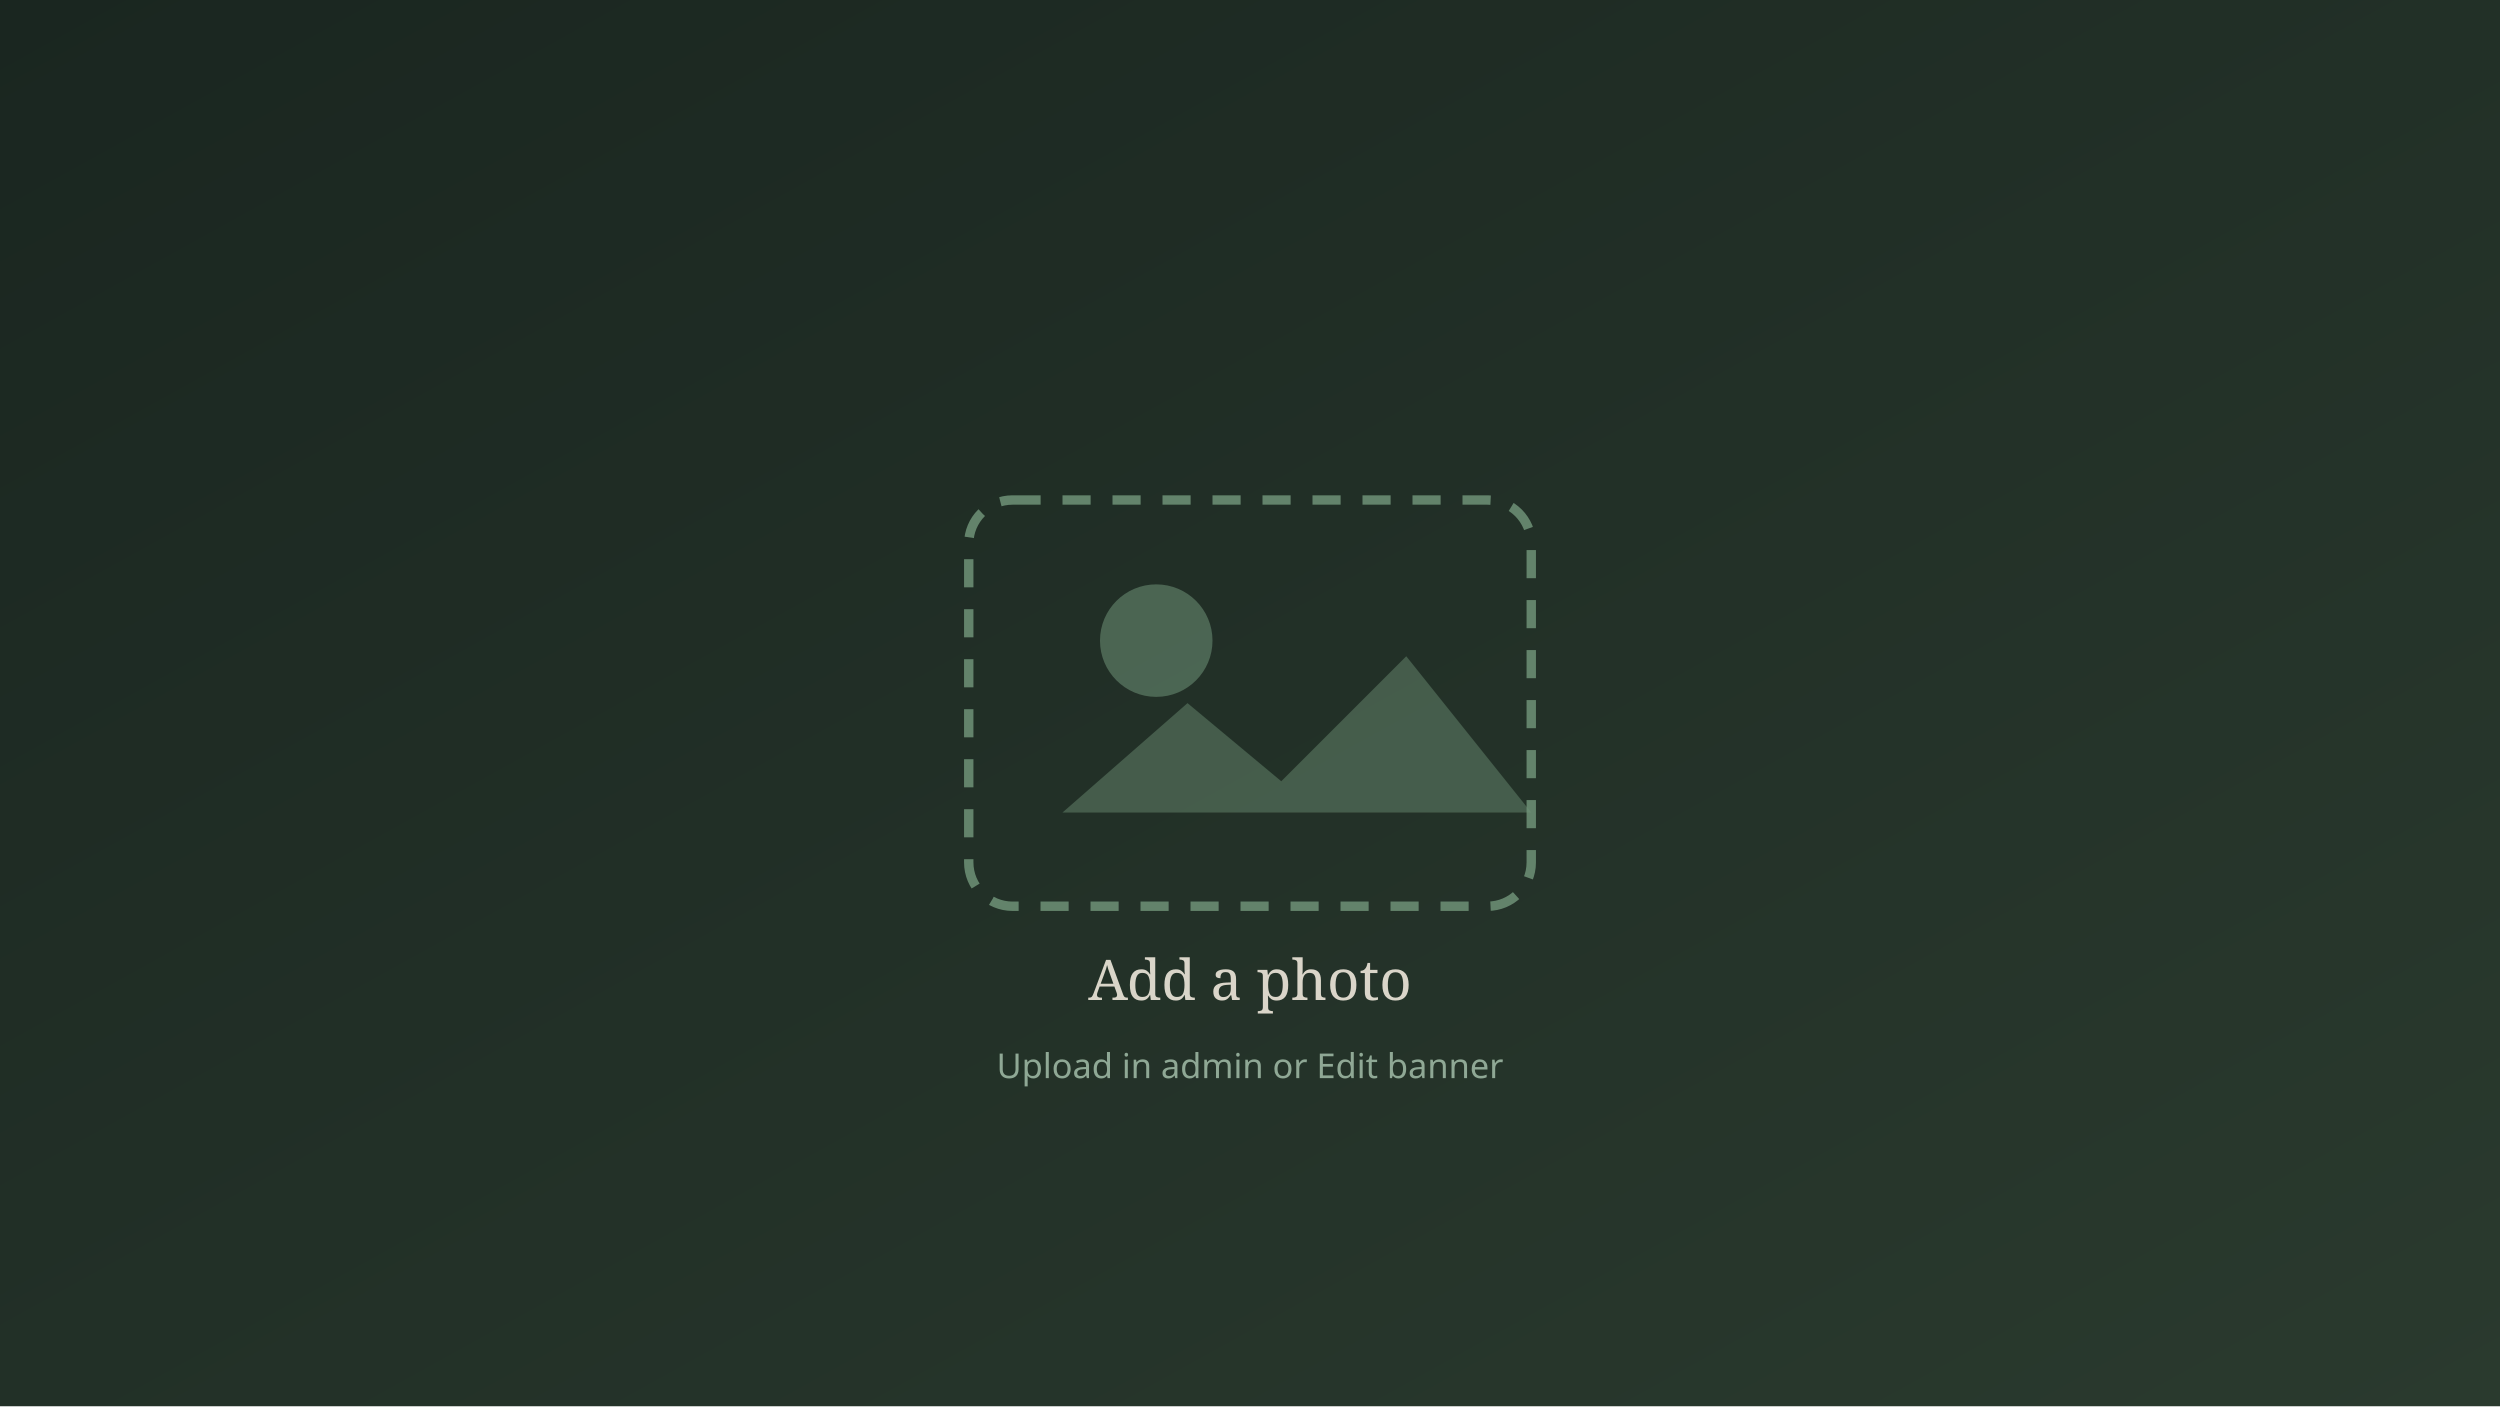
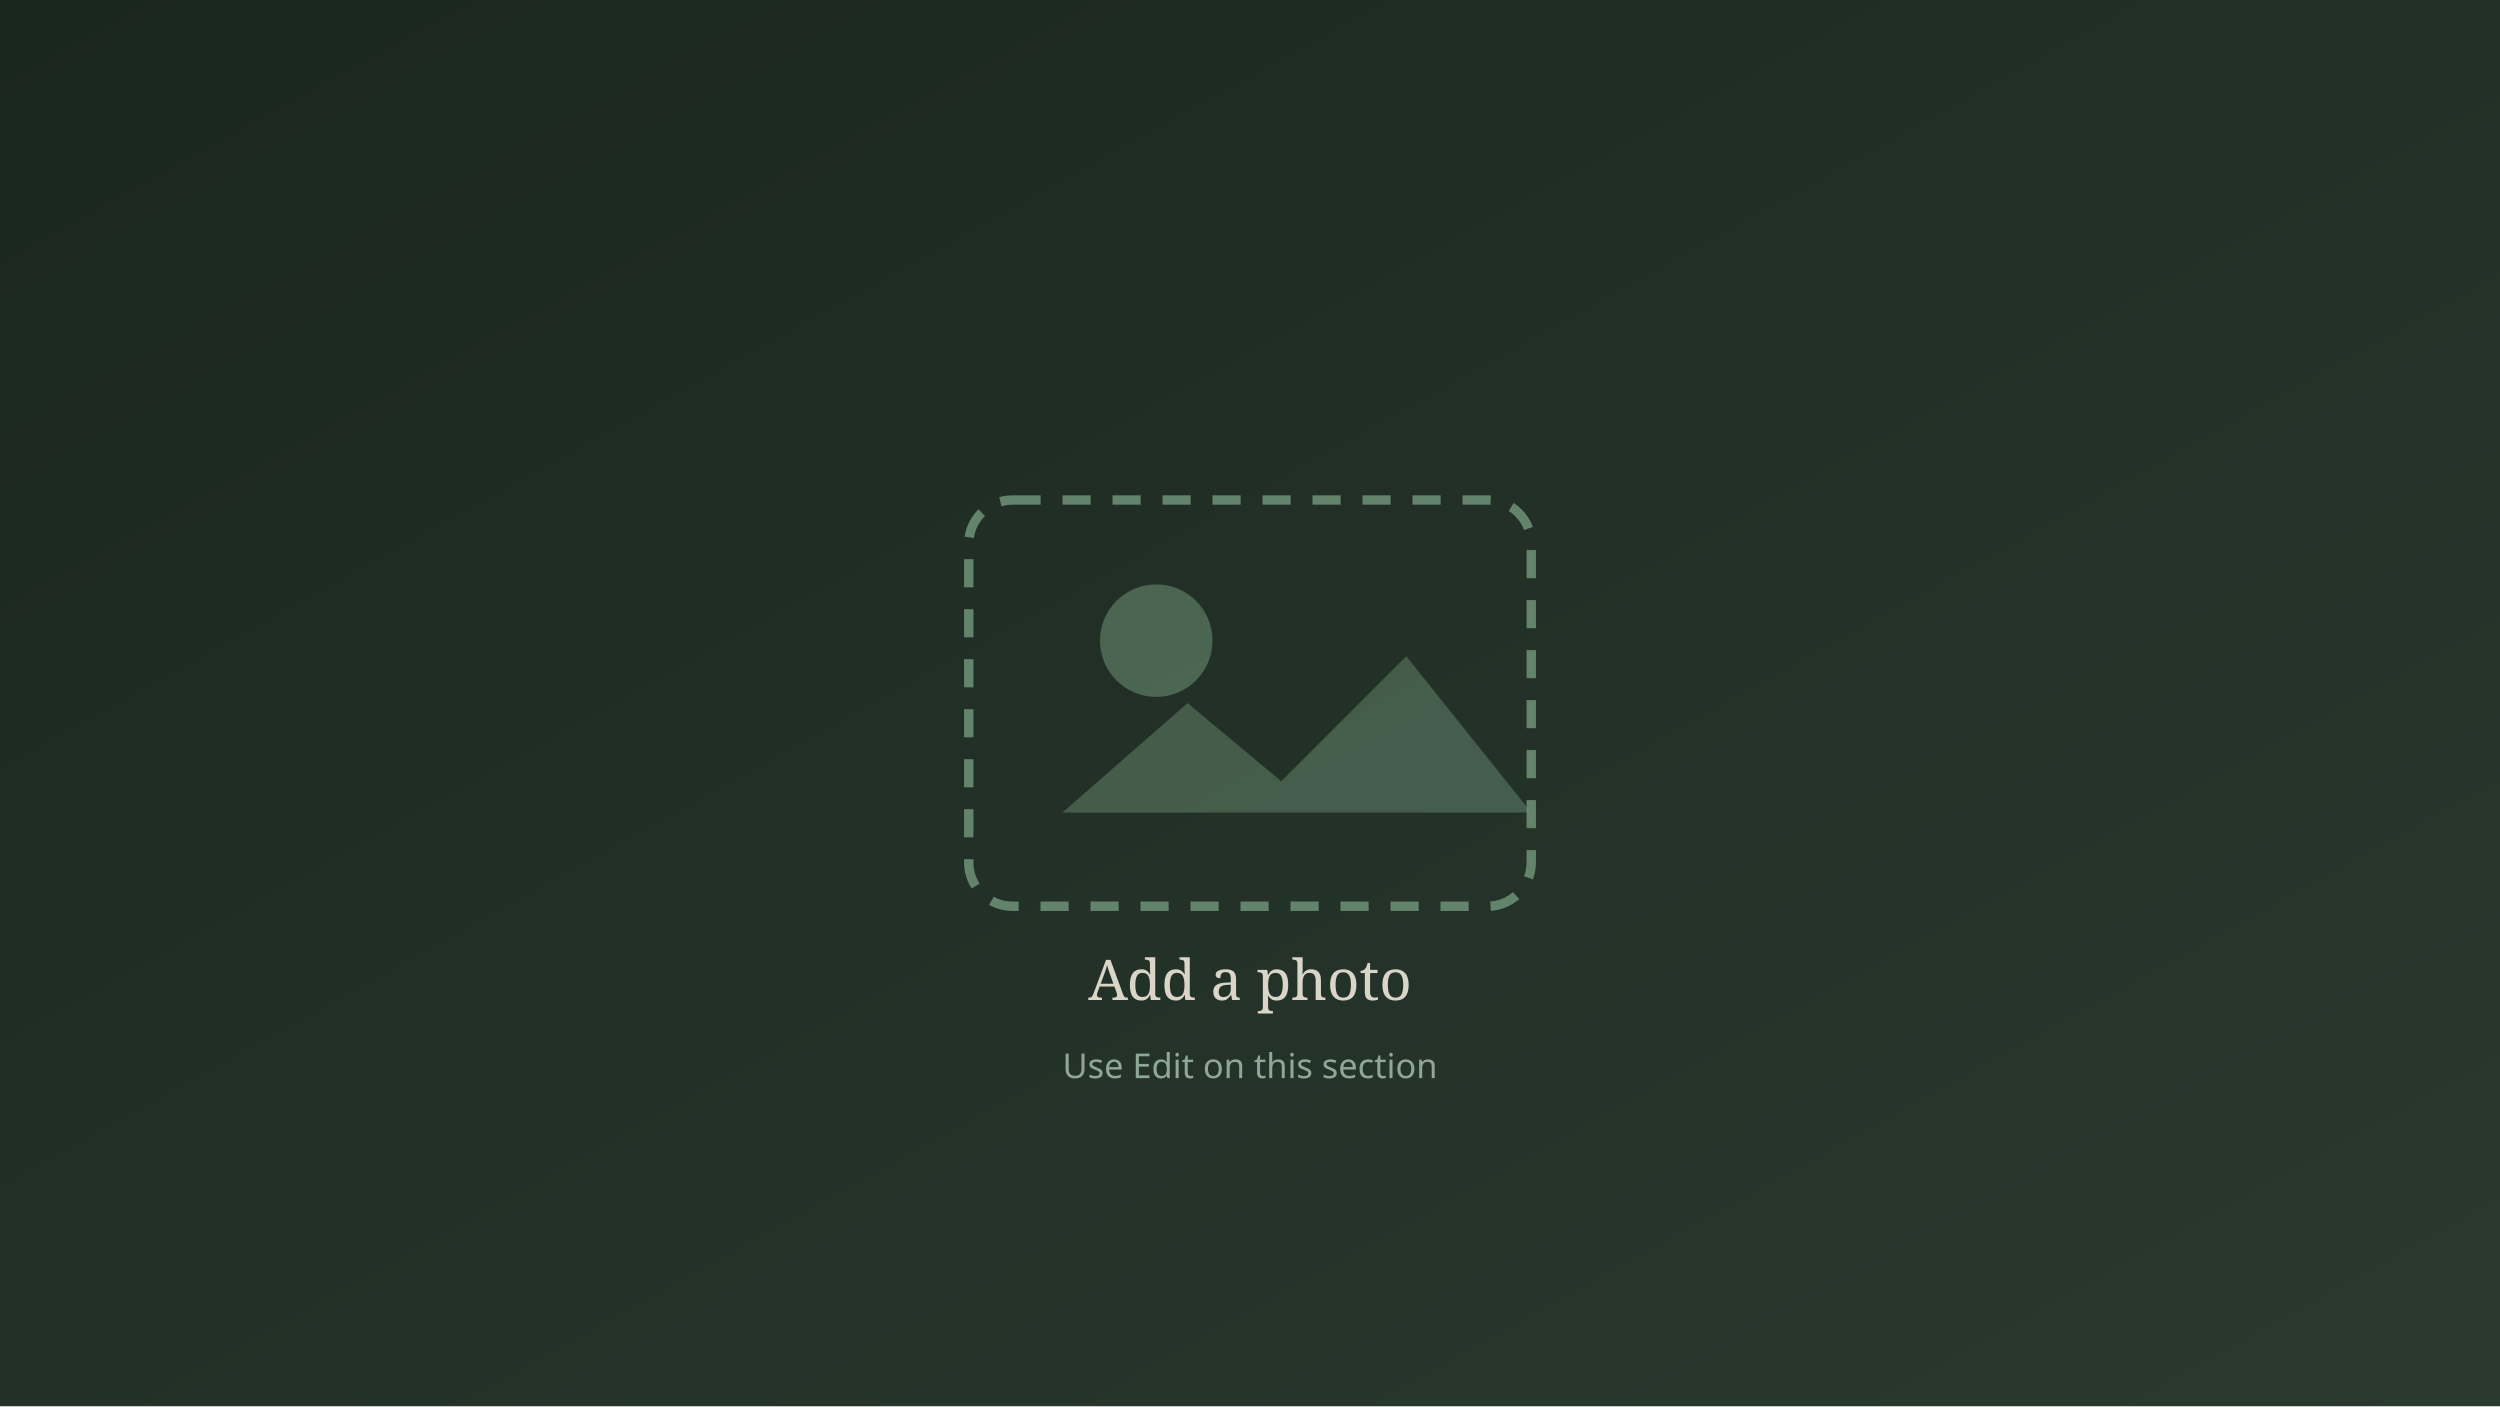
<svg xmlns="http://www.w3.org/2000/svg" width="1600" height="900" viewBox="0 0 1600 900" role="img" aria-label="Photo placeholder">
  <defs>
    <linearGradient id="bg" x1="0" y1="0" x2="1" y2="1">
      <stop offset="0%" stop-color="#1a2620" />
      <stop offset="100%" stop-color="#2a3a2e" />
    </linearGradient>
  </defs>
  <rect width="1600" height="900" fill="url(#bg)" />
  <rect x="620" y="320" width="360" height="260" rx="28" fill="none" stroke="#6E9277" stroke-width="6" stroke-dasharray="18 14" opacity="0.85" />
  <circle cx="740" cy="410" r="36" fill="#6E9277" opacity="0.55" />
  <path d="M680 520 L760 450 L820 500 L900 420 L980 520 Z" fill="#6E9277" opacity="0.45" />
  <text x="800" y="640" text-anchor="middle" fill="#EDE7DA" font-family="Georgia, serif" font-size="36" opacity="0.9">Add a photo</text>
-   <text x="800" y="690" text-anchor="middle" fill="#8fa895" font-family="system-ui, sans-serif" font-size="22">Upload in admin or Edit banner</text>
+   <text x="800" y="690" text-anchor="middle" fill="#8fa895" font-family="system-ui, sans-serif" font-size="22">Use Edit on this section</text>
</svg>
